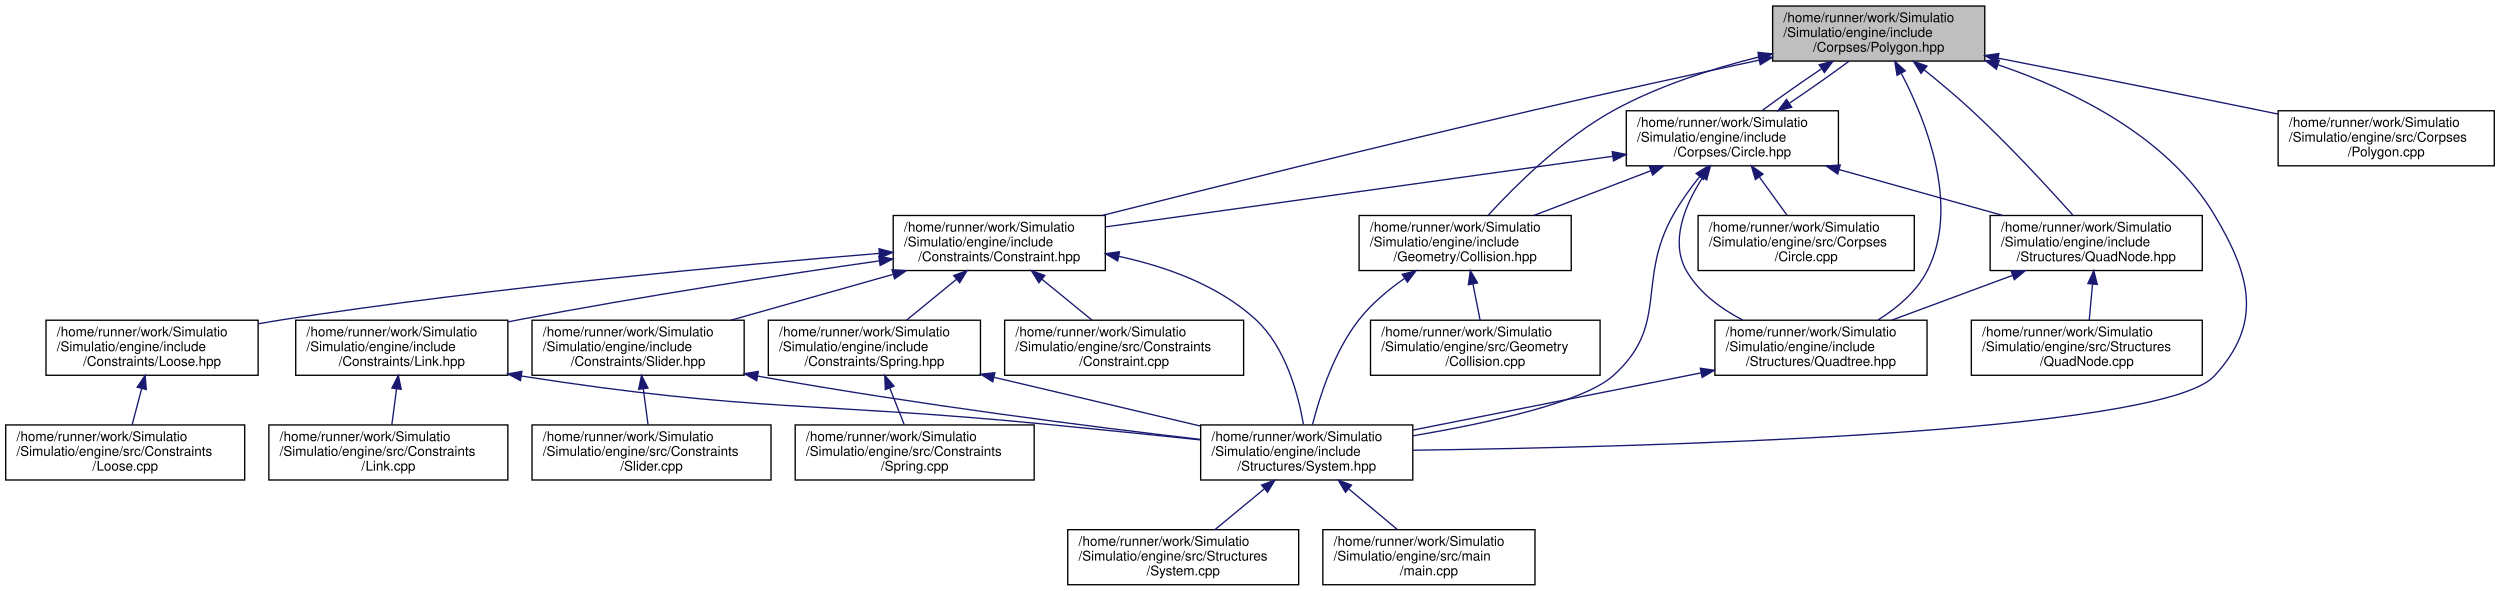
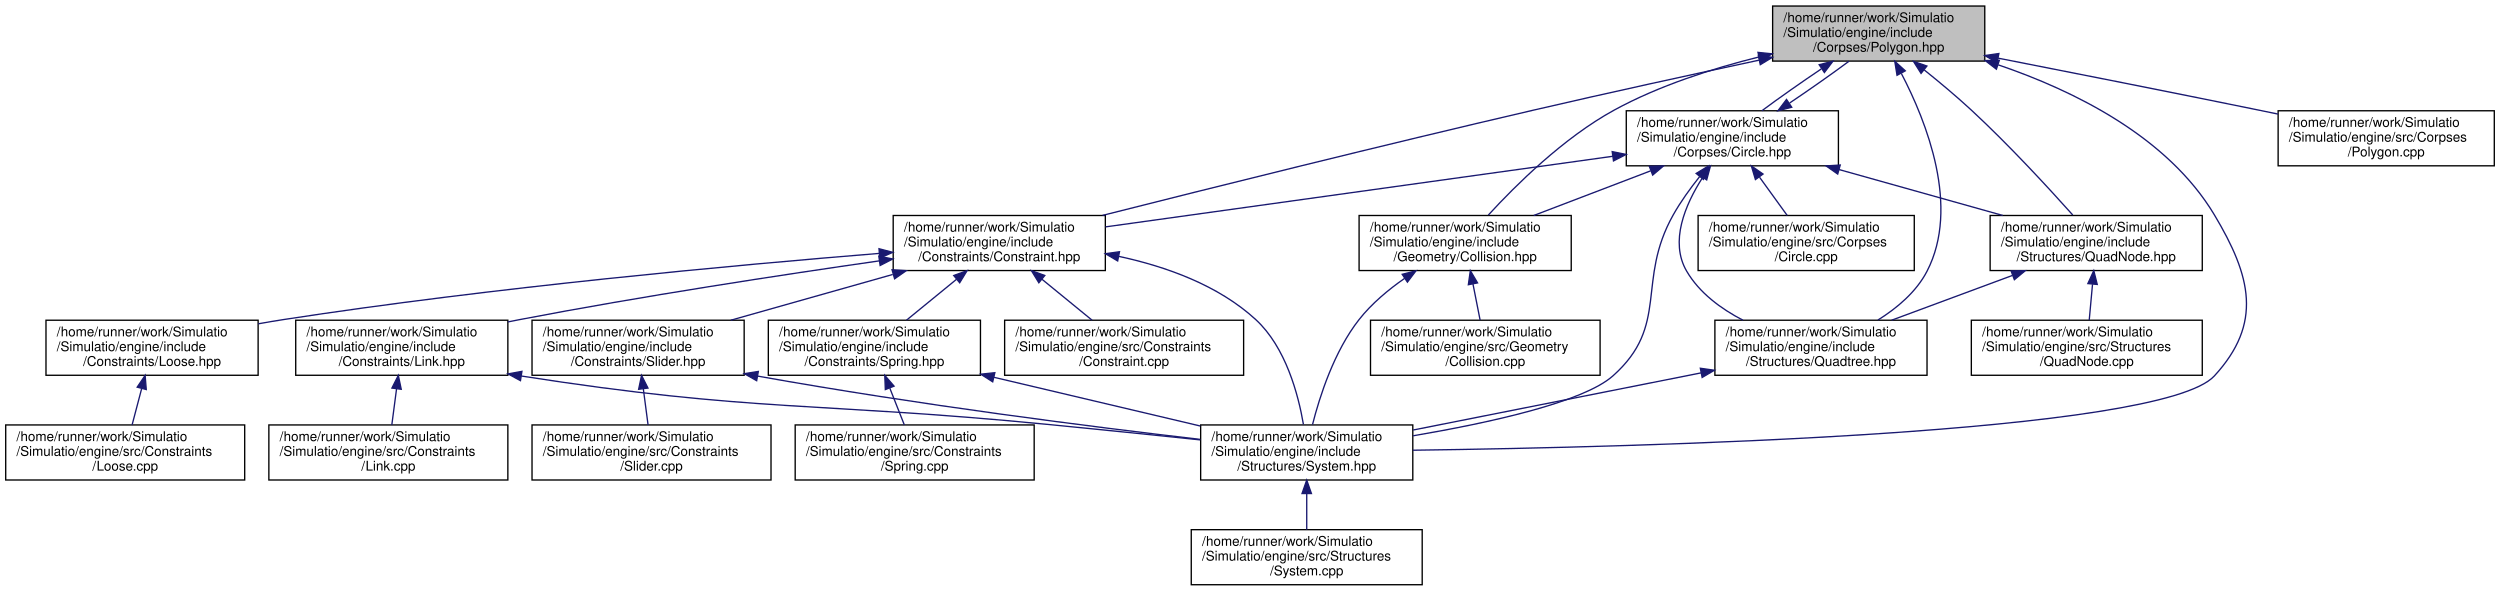
<svg xmlns="http://www.w3.org/2000/svg" xmlns:xlink="http://www.w3.org/1999/xlink" width="1862pt" height="440pt" viewBox="0.00 0.00 1861.50 440.00">
  <g id="graph0" class="graph" transform="scale(1 1) rotate(0) translate(4 436)">
    <g id="node1" class="node">
      <g id="a_node1">
        <a xlink:title=" ">
          <polygon fill="#bfbfbf" stroke="black" points="1316,-390.5 1316,-431.5 1474,-431.5 1474,-390.5 1316,-390.5" />
          <text text-anchor="start" x="1324" y="-419.5" font-family="Helvetica,sans-Serif" font-size="10.00">/home/runner/work/Simulatio</text>
          <text text-anchor="start" x="1324" y="-408.5" font-family="Helvetica,sans-Serif" font-size="10.00">/Simulatio/engine/include</text>
          <text text-anchor="middle" x="1395" y="-397.5" font-family="Helvetica,sans-Serif" font-size="10.00">/Corpses/Polygon.hpp</text>
        </a>
      </g>
    </g>
    <g id="node2" class="node">
      <g id="a_node2">
        <a xlink:href="_constraint_8hpp.html" target="_top" xlink:title=" ">
          <polygon fill="none" stroke="black" points="661,-234.5 661,-275.5 819,-275.5 819,-234.5 661,-234.5" />
          <text text-anchor="start" x="669" y="-263.5" font-family="Helvetica,sans-Serif" font-size="10.00">/home/runner/work/Simulatio</text>
          <text text-anchor="start" x="669" y="-252.5" font-family="Helvetica,sans-Serif" font-size="10.00">/Simulatio/engine/include</text>
          <text text-anchor="middle" x="740" y="-241.5" font-family="Helvetica,sans-Serif" font-size="10.00">/Constraints/Constraint.hpp</text>
        </a>
      </g>
    </g>
    <g id="edge1" class="edge">
      <path fill="none" stroke="midnightblue" d="M1305.82,-391.18C1256.31,-380.58 1193.66,-366.91 1138,-354 1026.05,-328.02 896.95,-295.82 816.9,-275.58" />
      <polygon fill="midnightblue" stroke="midnightblue" points="1305.35,-394.66 1315.86,-393.33 1306.81,-387.82 1305.35,-394.66" />
    </g>
    <g id="node4" class="node">
      <g id="a_node4">
        <a xlink:href="_system_8hpp.html" target="_top" xlink:title=" ">
          <polygon fill="none" stroke="black" points="890,-78.5 890,-119.5 1048,-119.5 1048,-78.5 890,-78.5" />
          <text text-anchor="start" x="898" y="-107.5" font-family="Helvetica,sans-Serif" font-size="10.00">/home/runner/work/Simulatio</text>
          <text text-anchor="start" x="898" y="-96.5" font-family="Helvetica,sans-Serif" font-size="10.00">/Simulatio/engine/include</text>
          <text text-anchor="middle" x="969" y="-85.5" font-family="Helvetica,sans-Serif" font-size="10.00">/Structures/System.hpp</text>
        </a>
      </g>
    </g>
-     <g id="edge33" class="edge">
+     <g id="edge32" class="edge">
      <path fill="none" stroke="midnightblue" d="M1484,-387.71C1540.88,-368.35 1610.27,-334.02 1645,-276 1672.39,-230.24 1681.12,-195.24 1645,-156 1605.27,-112.84 1217.88,-102.94 1048.07,-100.67" />
      <polygon fill="midnightblue" stroke="midnightblue" points="1482.66,-384.46 1474.26,-390.92 1484.85,-391.11 1482.66,-384.46" />
    </g>
-     <g id="node15" class="node">
-       <g id="a_node15">
+     <g id="node14" class="node">
+       <g id="a_node14">
        <a xlink:href="_circle_8hpp.html" target="_top" xlink:title=" ">
          <polygon fill="none" stroke="black" points="1207,-312.5 1207,-353.5 1365,-353.5 1365,-312.5 1207,-312.5" />
          <text text-anchor="start" x="1215" y="-341.5" font-family="Helvetica,sans-Serif" font-size="10.00">/home/runner/work/Simulatio</text>
          <text text-anchor="start" x="1215" y="-330.5" font-family="Helvetica,sans-Serif" font-size="10.00">/Simulatio/engine/include</text>
          <text text-anchor="middle" x="1286" y="-319.5" font-family="Helvetica,sans-Serif" font-size="10.00">/Corpses/Circle.hpp</text>
        </a>
      </g>
    </g>
-     <g id="edge17" class="edge">
+     <g id="edge16" class="edge">
      <path fill="none" stroke="midnightblue" d="M1352.21,-384.64C1337.09,-374.49 1320.73,-362.98 1307.99,-353.51" />
      <polygon fill="midnightblue" stroke="midnightblue" points="1350.67,-387.81 1360.94,-390.43 1354.55,-381.98 1350.67,-387.81" />
    </g>
-     <g id="node16" class="node">
-       <g id="a_node16">
+     <g id="node15" class="node">
+       <g id="a_node15">
        <a xlink:href="_collision_8hpp.html" target="_top" xlink:title=" ">
          <polygon fill="none" stroke="black" points="1008,-234.5 1008,-275.5 1166,-275.5 1166,-234.5 1008,-234.5" />
          <text text-anchor="start" x="1016" y="-263.5" font-family="Helvetica,sans-Serif" font-size="10.00">/home/runner/work/Simulatio</text>
          <text text-anchor="start" x="1016" y="-252.5" font-family="Helvetica,sans-Serif" font-size="10.00">/Simulatio/engine/include</text>
          <text text-anchor="middle" x="1087" y="-241.5" font-family="Helvetica,sans-Serif" font-size="10.00">/Geometry/Collision.hpp</text>
        </a>
      </g>
    </g>
-     <g id="edge30" class="edge">
+     <g id="edge29" class="edge">
      <path fill="none" stroke="midnightblue" d="M1305.9,-393.59C1270.9,-384.9 1231.23,-372.16 1198,-354 1160.33,-333.41 1124.57,-297.98 1104.26,-275.83" />
      <polygon fill="midnightblue" stroke="midnightblue" points="1305.1,-396.99 1315.64,-395.93 1306.74,-390.19 1305.1,-396.99" />
    </g>
-     <g id="node18" class="node">
-       <g id="a_node18">
+     <g id="node17" class="node">
+       <g id="a_node17">
        <a xlink:href="_quad_node_8hpp.html" target="_top" xlink:title=" ">
          <polygon fill="none" stroke="black" points="1478,-234.5 1478,-275.5 1636,-275.5 1636,-234.5 1478,-234.5" />
          <text text-anchor="start" x="1486" y="-263.5" font-family="Helvetica,sans-Serif" font-size="10.00">/home/runner/work/Simulatio</text>
          <text text-anchor="start" x="1486" y="-252.5" font-family="Helvetica,sans-Serif" font-size="10.00">/Simulatio/engine/include</text>
          <text text-anchor="middle" x="1557" y="-241.5" font-family="Helvetica,sans-Serif" font-size="10.00">/Structures/QuadNode.hpp</text>
        </a>
      </g>
    </g>
-     <g id="edge31" class="edge">
+     <g id="edge30" class="edge">
      <path fill="none" stroke="midnightblue" d="M1428.95,-383.89C1440.35,-374.75 1452.97,-364.2 1464,-354 1491.72,-328.35 1521.35,-296.2 1539.53,-275.87" />
      <polygon fill="midnightblue" stroke="midnightblue" points="1426.55,-381.33 1420.9,-390.28 1430.91,-386.81 1426.55,-381.33" />
    </g>
-     <g id="node19" class="node">
-       <g id="a_node19">
+     <g id="node18" class="node">
+       <g id="a_node18">
        <a xlink:href="_quadtree_8hpp.html" target="_top" xlink:title=" ">
          <polygon fill="none" stroke="black" points="1273,-156.5 1273,-197.5 1431,-197.5 1431,-156.5 1273,-156.5" />
          <text text-anchor="start" x="1281" y="-185.5" font-family="Helvetica,sans-Serif" font-size="10.00">/home/runner/work/Simulatio</text>
          <text text-anchor="start" x="1281" y="-174.5" font-family="Helvetica,sans-Serif" font-size="10.00">/Simulatio/engine/include</text>
          <text text-anchor="middle" x="1352" y="-163.5" font-family="Helvetica,sans-Serif" font-size="10.00">/Structures/Quadtree.hpp</text>
        </a>
      </g>
    </g>
-     <g id="edge32" class="edge">
+     <g id="edge31" class="edge">
      <path fill="none" stroke="midnightblue" d="M1411.85,-381.34C1430.75,-345.15 1455.72,-281.81 1431,-234 1423.05,-218.62 1408.71,-206.55 1394.4,-197.62" />
      <polygon fill="midnightblue" stroke="midnightblue" points="1408.65,-379.91 1406.97,-390.37 1414.81,-383.24 1408.65,-379.91" />
    </g>
-     <g id="node22" class="node">
-       <g id="a_node22">
+     <g id="node21" class="node">
+       <g id="a_node21">
        <a xlink:href="_polygon_8cpp.html" target="_top" xlink:title=" ">
          <polygon fill="none" stroke="black" points="1692.5,-312.5 1692.5,-353.5 1853.5,-353.5 1853.5,-312.5 1692.5,-312.5" />
          <text text-anchor="start" x="1700.5" y="-341.5" font-family="Helvetica,sans-Serif" font-size="10.00">/home/runner/work/Simulatio</text>
          <text text-anchor="start" x="1700.5" y="-330.5" font-family="Helvetica,sans-Serif" font-size="10.00">/Simulatio/engine/src/Corpses</text>
          <text text-anchor="middle" x="1773" y="-319.5" font-family="Helvetica,sans-Serif" font-size="10.00">/Polygon.cpp</text>
        </a>
      </g>
    </g>
-     <g id="edge34" class="edge">
+     <g id="edge33" class="edge">
      <path fill="none" stroke="midnightblue" d="M1483.89,-392.7C1539.67,-381.77 1613.07,-367.26 1678,-354 1682.71,-353.04 1687.54,-352.04 1692.42,-351.03" />
      <polygon fill="midnightblue" stroke="midnightblue" points="1483.18,-389.27 1474.04,-394.63 1484.52,-396.14 1483.18,-389.27" />
    </g>
    <g id="node3" class="node">
      <g id="a_node3">
        <a xlink:href="_link_8hpp.html" target="_top" xlink:title=" ">
          <polygon fill="none" stroke="black" points="216,-156.5 216,-197.5 374,-197.5 374,-156.5 216,-156.5" />
          <text text-anchor="start" x="224" y="-185.5" font-family="Helvetica,sans-Serif" font-size="10.00">/home/runner/work/Simulatio</text>
          <text text-anchor="start" x="224" y="-174.5" font-family="Helvetica,sans-Serif" font-size="10.00">/Simulatio/engine/include</text>
          <text text-anchor="middle" x="295" y="-163.5" font-family="Helvetica,sans-Serif" font-size="10.00">/Constraints/Link.hpp</text>
        </a>
      </g>
    </g>
    <g id="edge2" class="edge">
      <path fill="none" stroke="midnightblue" d="M650.68,-241.71C578.3,-231.33 473.77,-215.41 383,-198 380.08,-197.44 377.1,-196.85 374.1,-196.24" />
      <polygon fill="midnightblue" stroke="midnightblue" points="650.29,-245.18 660.68,-243.13 651.28,-238.26 650.29,-245.18" />
    </g>
-     <g id="edge15" class="edge">
+     <g id="edge14" class="edge">
      <path fill="none" stroke="midnightblue" d="M828.95,-245.07C864.36,-237.48 903.2,-223.54 931,-198 953.44,-177.38 962.78,-141.96 966.55,-119.82" />
      <polygon fill="midnightblue" stroke="midnightblue" points="828.18,-241.65 819.06,-247.04 829.55,-248.51 828.18,-241.65" />
    </g>
-     <g id="node8" class="node">
-       <g id="a_node8">
+     <g id="node7" class="node">
+       <g id="a_node7">
        <a xlink:href="_loose_8hpp.html" target="_top" xlink:title=" ">
          <polygon fill="none" stroke="black" points="30,-156.5 30,-197.5 188,-197.5 188,-156.5 30,-156.5" />
          <text text-anchor="start" x="38" y="-185.5" font-family="Helvetica,sans-Serif" font-size="10.00">/home/runner/work/Simulatio</text>
          <text text-anchor="start" x="38" y="-174.5" font-family="Helvetica,sans-Serif" font-size="10.00">/Simulatio/engine/include</text>
          <text text-anchor="middle" x="109" y="-163.5" font-family="Helvetica,sans-Serif" font-size="10.00">/Constraints/Loose.hpp</text>
        </a>
      </g>
    </g>
-     <g id="edge7" class="edge">
+     <g id="edge6" class="edge">
      <path fill="none" stroke="midnightblue" d="M650.64,-247.27C544.49,-238.65 362.23,-221.94 207,-198 200.82,-197.05 194.44,-195.97 188.04,-194.81" />
      <polygon fill="midnightblue" stroke="midnightblue" points="650.43,-250.76 660.68,-248.07 650.99,-243.78 650.43,-250.76" />
    </g>
-     <g id="node10" class="node">
-       <g id="a_node10">
+     <g id="node9" class="node">
+       <g id="a_node9">
        <a xlink:href="_slider_8hpp.html" target="_top" xlink:title=" ">
          <polygon fill="none" stroke="black" points="392,-156.5 392,-197.5 550,-197.5 550,-156.5 392,-156.5" />
          <text text-anchor="start" x="400" y="-185.5" font-family="Helvetica,sans-Serif" font-size="10.00">/home/runner/work/Simulatio</text>
          <text text-anchor="start" x="400" y="-174.5" font-family="Helvetica,sans-Serif" font-size="10.00">/Simulatio/engine/include</text>
          <text text-anchor="middle" x="471" y="-163.5" font-family="Helvetica,sans-Serif" font-size="10.00">/Constraints/Slider.hpp</text>
        </a>
      </g>
    </g>
-     <g id="edge9" class="edge">
+     <g id="edge8" class="edge">
      <path fill="none" stroke="midnightblue" d="M660.65,-231.58C622.36,-220.76 576.87,-207.91 540.04,-197.51" />
      <polygon fill="midnightblue" stroke="midnightblue" points="660.15,-235.08 670.73,-234.43 662.05,-228.34 660.15,-235.08" />
    </g>
-     <g id="node12" class="node">
-       <g id="a_node12">
+     <g id="node11" class="node">
+       <g id="a_node11">
        <a xlink:href="_spring_8hpp.html" target="_top" xlink:title=" ">
          <polygon fill="none" stroke="black" points="568,-156.5 568,-197.5 726,-197.5 726,-156.5 568,-156.5" />
          <text text-anchor="start" x="576" y="-185.5" font-family="Helvetica,sans-Serif" font-size="10.00">/home/runner/work/Simulatio</text>
          <text text-anchor="start" x="576" y="-174.5" font-family="Helvetica,sans-Serif" font-size="10.00">/Simulatio/engine/include</text>
          <text text-anchor="middle" x="647" y="-163.5" font-family="Helvetica,sans-Serif" font-size="10.00">/Constraints/Spring.hpp</text>
        </a>
      </g>
    </g>
-     <g id="edge12" class="edge">
+     <g id="edge11" class="edge">
      <path fill="none" stroke="midnightblue" d="M708.26,-228.06C696.02,-218.06 682.25,-206.8 670.87,-197.51" />
      <polygon fill="midnightblue" stroke="midnightblue" points="706.09,-230.81 716.05,-234.43 710.52,-225.39 706.09,-230.81" />
    </g>
-     <g id="node14" class="node">
-       <g id="a_node14">
+     <g id="node13" class="node">
+       <g id="a_node13">
        <a xlink:href="_constraint_8cpp.html" target="_top" xlink:title=" ">
          <polygon fill="none" stroke="black" points="744,-156.5 744,-197.5 922,-197.5 922,-156.5 744,-156.5" />
          <text text-anchor="start" x="752" y="-185.5" font-family="Helvetica,sans-Serif" font-size="10.00">/home/runner/work/Simulatio</text>
          <text text-anchor="start" x="752" y="-174.5" font-family="Helvetica,sans-Serif" font-size="10.00">/Simulatio/engine/src/Constraints</text>
          <text text-anchor="middle" x="833" y="-163.5" font-family="Helvetica,sans-Serif" font-size="10.00">/Constraint.cpp</text>
        </a>
      </g>
    </g>
-     <g id="edge16" class="edge">
+     <g id="edge15" class="edge">
      <path fill="none" stroke="midnightblue" d="M771.74,-228.06C783.98,-218.06 797.75,-206.8 809.13,-197.51" />
      <polygon fill="midnightblue" stroke="midnightblue" points="769.48,-225.39 763.95,-234.43 773.91,-230.81 769.48,-225.39" />
    </g>
    <g id="edge3" class="edge">
      <path fill="none" stroke="midnightblue" d="M384.03,-155.94C557.51,-128.86 604.1,-136.66 775,-120 812.74,-116.32 854.59,-112.03 889.73,-108.37" />
      <polygon fill="midnightblue" stroke="midnightblue" points="383.39,-152.5 374.06,-157.51 384.48,-159.41 383.39,-152.5" />
    </g>
-     <g id="node7" class="node">
-       <g id="a_node7">
+     <g id="node6" class="node">
+       <g id="a_node6">
        <a xlink:href="_link_8cpp.html" target="_top" xlink:title=" ">
          <polygon fill="none" stroke="black" points="196,-78.5 196,-119.5 374,-119.5 374,-78.5 196,-78.5" />
          <text text-anchor="start" x="204" y="-107.5" font-family="Helvetica,sans-Serif" font-size="10.00">/home/runner/work/Simulatio</text>
          <text text-anchor="start" x="204" y="-96.5" font-family="Helvetica,sans-Serif" font-size="10.00">/Simulatio/engine/src/Constraints</text>
          <text text-anchor="middle" x="285" y="-85.5" font-family="Helvetica,sans-Serif" font-size="10.00">/Link.cpp</text>
        </a>
      </g>
    </g>
-     <g id="edge6" class="edge">
+     <g id="edge5" class="edge">
      <path fill="none" stroke="midnightblue" d="M291.09,-146.3C289.91,-137.3 288.64,-127.65 287.57,-119.51" />
      <polygon fill="midnightblue" stroke="midnightblue" points="287.65,-146.97 292.42,-156.43 294.59,-146.06 287.65,-146.97" />
    </g>
    <g id="node5" class="node">
      <g id="a_node5">
        <a xlink:href="_system_8cpp.html" target="_top" xlink:title=" ">
-           <polygon fill="none" stroke="black" points="791,-0.5 791,-41.5 963,-41.5 963,-0.5 791,-0.5" />
-           <text text-anchor="start" x="799" y="-29.5" font-family="Helvetica,sans-Serif" font-size="10.00">/home/runner/work/Simulatio</text>
-           <text text-anchor="start" x="799" y="-18.5" font-family="Helvetica,sans-Serif" font-size="10.00">/Simulatio/engine/src/Structures</text>
-           <text text-anchor="middle" x="877" y="-7.5" font-family="Helvetica,sans-Serif" font-size="10.00">/System.cpp</text>
+           <polygon fill="none" stroke="black" points="883,-0.5 883,-41.5 1055,-41.5 1055,-0.5 883,-0.5" />
+           <text text-anchor="start" x="891" y="-29.5" font-family="Helvetica,sans-Serif" font-size="10.00">/home/runner/work/Simulatio</text>
+           <text text-anchor="start" x="891" y="-18.5" font-family="Helvetica,sans-Serif" font-size="10.00">/Simulatio/engine/src/Structures</text>
+           <text text-anchor="middle" x="969" y="-7.5" font-family="Helvetica,sans-Serif" font-size="10.00">/System.cpp</text>
        </a>
      </g>
    </g>
    <g id="edge4" class="edge">
-       <path fill="none" stroke="midnightblue" d="M937.26,-71.78C925.23,-61.84 911.76,-50.72 900.61,-41.51" />
-       <polygon fill="midnightblue" stroke="midnightblue" points="935.37,-74.76 945.31,-78.43 939.83,-69.36 935.37,-74.76" />
-     </g>
-     <g id="node6" class="node">
-       <g id="a_node6">
-         <a xlink:href="engine_2src_2main_2main_8cpp.html" target="_top" xlink:title=" ">
-           <polygon fill="none" stroke="black" points="981,-0.5 981,-41.5 1139,-41.5 1139,-0.5 981,-0.5" />
-           <text text-anchor="start" x="989" y="-29.5" font-family="Helvetica,sans-Serif" font-size="10.00">/home/runner/work/Simulatio</text>
-           <text text-anchor="start" x="989" y="-18.5" font-family="Helvetica,sans-Serif" font-size="10.00">/Simulatio/engine/src/main</text>
-           <text text-anchor="middle" x="1060" y="-7.5" font-family="Helvetica,sans-Serif" font-size="10.00">/main.cpp</text>
-         </a>
-       </g>
-     </g>
-     <g id="edge5" class="edge">
-       <path fill="none" stroke="midnightblue" d="M1000.4,-71.78C1012.29,-61.84 1025.62,-50.72 1036.64,-41.51" />
-       <polygon fill="midnightblue" stroke="midnightblue" points="997.87,-69.33 992.43,-78.43 1002.35,-74.7 997.87,-69.33" />
-     </g>
-     <g id="node9" class="node">
-       <g id="a_node9">
+       <path fill="none" stroke="midnightblue" d="M969,-68.3C969,-59.3 969,-49.65 969,-41.51" />
+       <polygon fill="midnightblue" stroke="midnightblue" points="965.5,-68.43 969,-78.43 972.5,-68.43 965.5,-68.43" />
+     </g>
+     <g id="node8" class="node">
+       <g id="a_node8">
        <a xlink:href="_loose_8cpp.html" target="_top" xlink:title=" ">
          <polygon fill="none" stroke="black" points="0,-78.5 0,-119.5 178,-119.5 178,-78.5 0,-78.5" />
          <text text-anchor="start" x="8" y="-107.5" font-family="Helvetica,sans-Serif" font-size="10.00">/home/runner/work/Simulatio</text>
          <text text-anchor="start" x="8" y="-96.5" font-family="Helvetica,sans-Serif" font-size="10.00">/Simulatio/engine/src/Constraints</text>
          <text text-anchor="middle" x="89" y="-85.5" font-family="Helvetica,sans-Serif" font-size="10.00">/Loose.cpp</text>
        </a>
      </g>
    </g>
-     <g id="edge8" class="edge">
+     <g id="edge7" class="edge">
      <path fill="none" stroke="midnightblue" d="M101.26,-146.59C98.87,-137.51 96.3,-127.74 94.13,-119.51" />
      <polygon fill="midnightblue" stroke="midnightblue" points="97.92,-147.65 103.85,-156.43 104.69,-145.87 97.92,-147.65" />
    </g>
-     <g id="edge10" class="edge">
+     <g id="edge9" class="edge">
      <path fill="none" stroke="midnightblue" d="M560.22,-155.85C680.6,-134.32 809.13,-118.1 889.69,-108.74" />
      <polygon fill="midnightblue" stroke="midnightblue" points="559.31,-152.46 550.09,-157.68 560.55,-159.35 559.31,-152.46" />
    </g>
-     <g id="node11" class="node">
-       <g id="a_node11">
-         <a xlink:href="engine_2src_2_constraints_2_slider_8cpp.html" target="_top" xlink:title=" ">
+     <g id="node10" class="node">
+       <g id="a_node10">
+         <a xlink:href="_slider_8cpp.html" target="_top" xlink:title=" ">
          <polygon fill="none" stroke="black" points="392,-78.5 392,-119.5 570,-119.5 570,-78.5 392,-78.5" />
          <text text-anchor="start" x="400" y="-107.5" font-family="Helvetica,sans-Serif" font-size="10.00">/home/runner/work/Simulatio</text>
          <text text-anchor="start" x="400" y="-96.5" font-family="Helvetica,sans-Serif" font-size="10.00">/Simulatio/engine/src/Constraints</text>
          <text text-anchor="middle" x="481" y="-85.5" font-family="Helvetica,sans-Serif" font-size="10.00">/Slider.cpp</text>
        </a>
      </g>
    </g>
-     <g id="edge11" class="edge">
+     <g id="edge10" class="edge">
      <path fill="none" stroke="midnightblue" d="M474.91,-146.3C476.09,-137.3 477.36,-127.65 478.43,-119.51" />
      <polygon fill="midnightblue" stroke="midnightblue" points="471.41,-146.06 473.58,-156.43 478.35,-146.97 471.41,-146.06" />
    </g>
-     <g id="edge13" class="edge">
+     <g id="edge12" class="edge">
      <path fill="none" stroke="midnightblue" d="M735.98,-155C784.19,-143.62 843.25,-129.68 889.84,-118.68" />
      <polygon fill="midnightblue" stroke="midnightblue" points="735.11,-151.61 726.18,-157.31 736.72,-158.42 735.11,-151.61" />
    </g>
-     <g id="node13" class="node">
-       <g id="a_node13">
-         <a xlink:href="engine_2src_2_constraints_2_spring_8cpp.html" target="_top" xlink:title=" ">
+     <g id="node12" class="node">
+       <g id="a_node12">
+         <a xlink:href="_spring_8cpp.html" target="_top" xlink:title=" ">
          <polygon fill="none" stroke="black" points="588,-78.5 588,-119.5 766,-119.5 766,-78.5 588,-78.5" />
          <text text-anchor="start" x="596" y="-107.5" font-family="Helvetica,sans-Serif" font-size="10.00">/home/runner/work/Simulatio</text>
          <text text-anchor="start" x="596" y="-96.5" font-family="Helvetica,sans-Serif" font-size="10.00">/Simulatio/engine/src/Constraints</text>
          <text text-anchor="middle" x="677" y="-85.5" font-family="Helvetica,sans-Serif" font-size="10.00">/Spring.cpp</text>
        </a>
      </g>
    </g>
-     <g id="edge14" class="edge">
+     <g id="edge13" class="edge">
      <path fill="none" stroke="midnightblue" d="M658.49,-146.88C662.11,-137.72 666.01,-127.83 669.3,-119.51" />
      <polygon fill="midnightblue" stroke="midnightblue" points="655.14,-145.84 654.73,-156.43 661.65,-148.41 655.14,-145.84" />
    </g>
-     <g id="edge19" class="edge">
+     <g id="edge18" class="edge">
      <path fill="none" stroke="midnightblue" d="M1328.68,-359.29C1343.8,-369.44 1360.16,-380.94 1372.92,-390.43" />
      <polygon fill="midnightblue" stroke="midnightblue" points="1330.22,-356.12 1319.96,-353.51 1326.35,-361.95 1330.22,-356.12" />
    </g>
-     <g id="edge18" class="edge">
+     <g id="edge17" class="edge">
      <path fill="none" stroke="midnightblue" d="M1196.97,-319.61C1092.1,-305.01 919.51,-280.99 819.14,-267.02" />
      <polygon fill="midnightblue" stroke="midnightblue" points="1196.51,-323.08 1206.9,-320.99 1197.48,-316.14 1196.51,-323.08" />
    </g>
-     <g id="edge28" class="edge">
+     <g id="edge27" class="edge">
      <path fill="none" stroke="midnightblue" d="M1261.59,-304.4C1254.66,-295.7 1247.51,-285.8 1242,-276 1214.08,-226.35 1239.58,-193.83 1197,-156 1174.95,-136.41 1104.94,-121.07 1048.26,-111.43" />
      <polygon fill="midnightblue" stroke="midnightblue" points="1259.05,-306.82 1268.1,-312.33 1264.45,-302.38 1259.05,-306.82" />
    </g>
-     <g id="edge20" class="edge">
+     <g id="edge19" class="edge">
      <path fill="none" stroke="midnightblue" d="M1225.12,-308.75C1197.26,-298.11 1164.63,-285.65 1138.07,-275.51" />
      <polygon fill="midnightblue" stroke="midnightblue" points="1224.16,-312.13 1234.75,-312.43 1226.66,-305.59 1224.16,-312.13" />
    </g>
-     <g id="edge23" class="edge">
+     <g id="edge22" class="edge">
      <path fill="none" stroke="midnightblue" d="M1365.45,-309.72C1404.12,-298.87 1450.18,-285.96 1487.45,-275.51" />
      <polygon fill="midnightblue" stroke="midnightblue" points="1364.47,-306.36 1355.79,-312.43 1366.36,-313.1 1364.47,-306.36" />
    </g>
-     <g id="edge27" class="edge">
+     <g id="edge26" class="edge">
      <path fill="none" stroke="midnightblue" d="M1263.84,-303.75C1250.8,-283.46 1239.15,-255.92 1252,-234 1261.46,-217.86 1277.45,-206.03 1293.91,-197.51" />
      <polygon fill="midnightblue" stroke="midnightblue" points="1261.11,-305.97 1269.65,-312.24 1266.89,-302.01 1261.11,-305.97" />
    </g>
-     <g id="node21" class="node">
-       <g id="a_node21">
+     <g id="node20" class="node">
+       <g id="a_node20">
        <a xlink:href="_circle_8cpp.html" target="_top" xlink:title=" ">
          <polygon fill="none" stroke="black" points="1260.5,-234.5 1260.5,-275.5 1421.5,-275.5 1421.5,-234.5 1260.5,-234.5" />
          <text text-anchor="start" x="1268.5" y="-263.5" font-family="Helvetica,sans-Serif" font-size="10.00">/home/runner/work/Simulatio</text>
          <text text-anchor="start" x="1268.5" y="-252.5" font-family="Helvetica,sans-Serif" font-size="10.00">/Simulatio/engine/src/Corpses</text>
          <text text-anchor="middle" x="1341" y="-241.5" font-family="Helvetica,sans-Serif" font-size="10.00">/Circle.cpp</text>
        </a>
      </g>
    </g>
-     <g id="edge29" class="edge">
+     <g id="edge28" class="edge">
      <path fill="none" stroke="midnightblue" d="M1306.23,-304.05C1313.09,-294.57 1320.6,-284.18 1326.88,-275.51" />
      <polygon fill="midnightblue" stroke="midnightblue" points="1303.19,-302.27 1300.16,-312.43 1308.86,-306.38 1303.19,-302.27" />
    </g>
-     <g id="edge21" class="edge">
+     <g id="edge20" class="edge">
      <path fill="none" stroke="midnightblue" d="M1041.97,-228.72C1029.72,-220.2 1017.29,-209.81 1008,-198 989.43,-174.39 978.65,-140.81 973.3,-119.73" />
      <polygon fill="midnightblue" stroke="midnightblue" points="1040.11,-231.69 1050.38,-234.32 1043.99,-225.86 1040.11,-231.69" />
    </g>
-     <g id="node17" class="node">
-       <g id="a_node17">
+     <g id="node16" class="node">
+       <g id="a_node16">
        <a xlink:href="_collision_8cpp.html" target="_top" xlink:title=" ">
          <polygon fill="none" stroke="black" points="1016.5,-156.5 1016.5,-197.5 1187.5,-197.5 1187.5,-156.5 1016.5,-156.5" />
          <text text-anchor="start" x="1024.5" y="-185.5" font-family="Helvetica,sans-Serif" font-size="10.00">/home/runner/work/Simulatio</text>
          <text text-anchor="start" x="1024.5" y="-174.5" font-family="Helvetica,sans-Serif" font-size="10.00">/Simulatio/engine/src/Geometry</text>
          <text text-anchor="middle" x="1102" y="-163.5" font-family="Helvetica,sans-Serif" font-size="10.00">/Collision.cpp</text>
        </a>
      </g>
    </g>
-     <g id="edge22" class="edge">
+     <g id="edge21" class="edge">
      <path fill="none" stroke="midnightblue" d="M1092.8,-224.59C1094.6,-215.51 1096.52,-205.74 1098.15,-197.51" />
      <polygon fill="midnightblue" stroke="midnightblue" points="1089.37,-223.94 1090.86,-234.43 1096.23,-225.3 1089.37,-223.94" />
    </g>
-     <g id="edge24" class="edge">
+     <g id="edge23" class="edge">
      <path fill="none" stroke="midnightblue" d="M1494.66,-230.89C1465.88,-220.22 1432.09,-207.69 1404.61,-197.51" />
      <polygon fill="midnightblue" stroke="midnightblue" points="1493.61,-234.23 1504.21,-234.43 1496.05,-227.67 1493.61,-234.23" />
    </g>
-     <g id="node20" class="node">
-       <g id="a_node20">
+     <g id="node19" class="node">
+       <g id="a_node19">
        <a xlink:href="_quad_node_8cpp.html" target="_top" xlink:title=" ">
          <polygon fill="none" stroke="black" points="1464,-156.5 1464,-197.5 1636,-197.5 1636,-156.5 1464,-156.5" />
          <text text-anchor="start" x="1472" y="-185.5" font-family="Helvetica,sans-Serif" font-size="10.00">/home/runner/work/Simulatio</text>
          <text text-anchor="start" x="1472" y="-174.5" font-family="Helvetica,sans-Serif" font-size="10.00">/Simulatio/engine/src/Structures</text>
          <text text-anchor="middle" x="1550" y="-163.5" font-family="Helvetica,sans-Serif" font-size="10.00">/QuadNode.cpp</text>
        </a>
      </g>
    </g>
-     <g id="edge26" class="edge">
+     <g id="edge25" class="edge">
      <path fill="none" stroke="midnightblue" d="M1554.26,-224.3C1553.44,-215.3 1552.55,-205.65 1551.8,-197.51" />
      <polygon fill="midnightblue" stroke="midnightblue" points="1550.79,-224.79 1555.2,-234.43 1557.77,-224.15 1550.79,-224.79" />
    </g>
-     <g id="edge25" class="edge">
+     <g id="edge24" class="edge">
      <path fill="none" stroke="midnightblue" d="M1262.83,-158.3C1197.9,-145.42 1110.75,-128.13 1048.26,-115.73" />
      <polygon fill="midnightblue" stroke="midnightblue" points="1262.15,-161.74 1272.64,-160.25 1263.51,-154.87 1262.15,-161.74" />
    </g>
  </g>
</svg>
